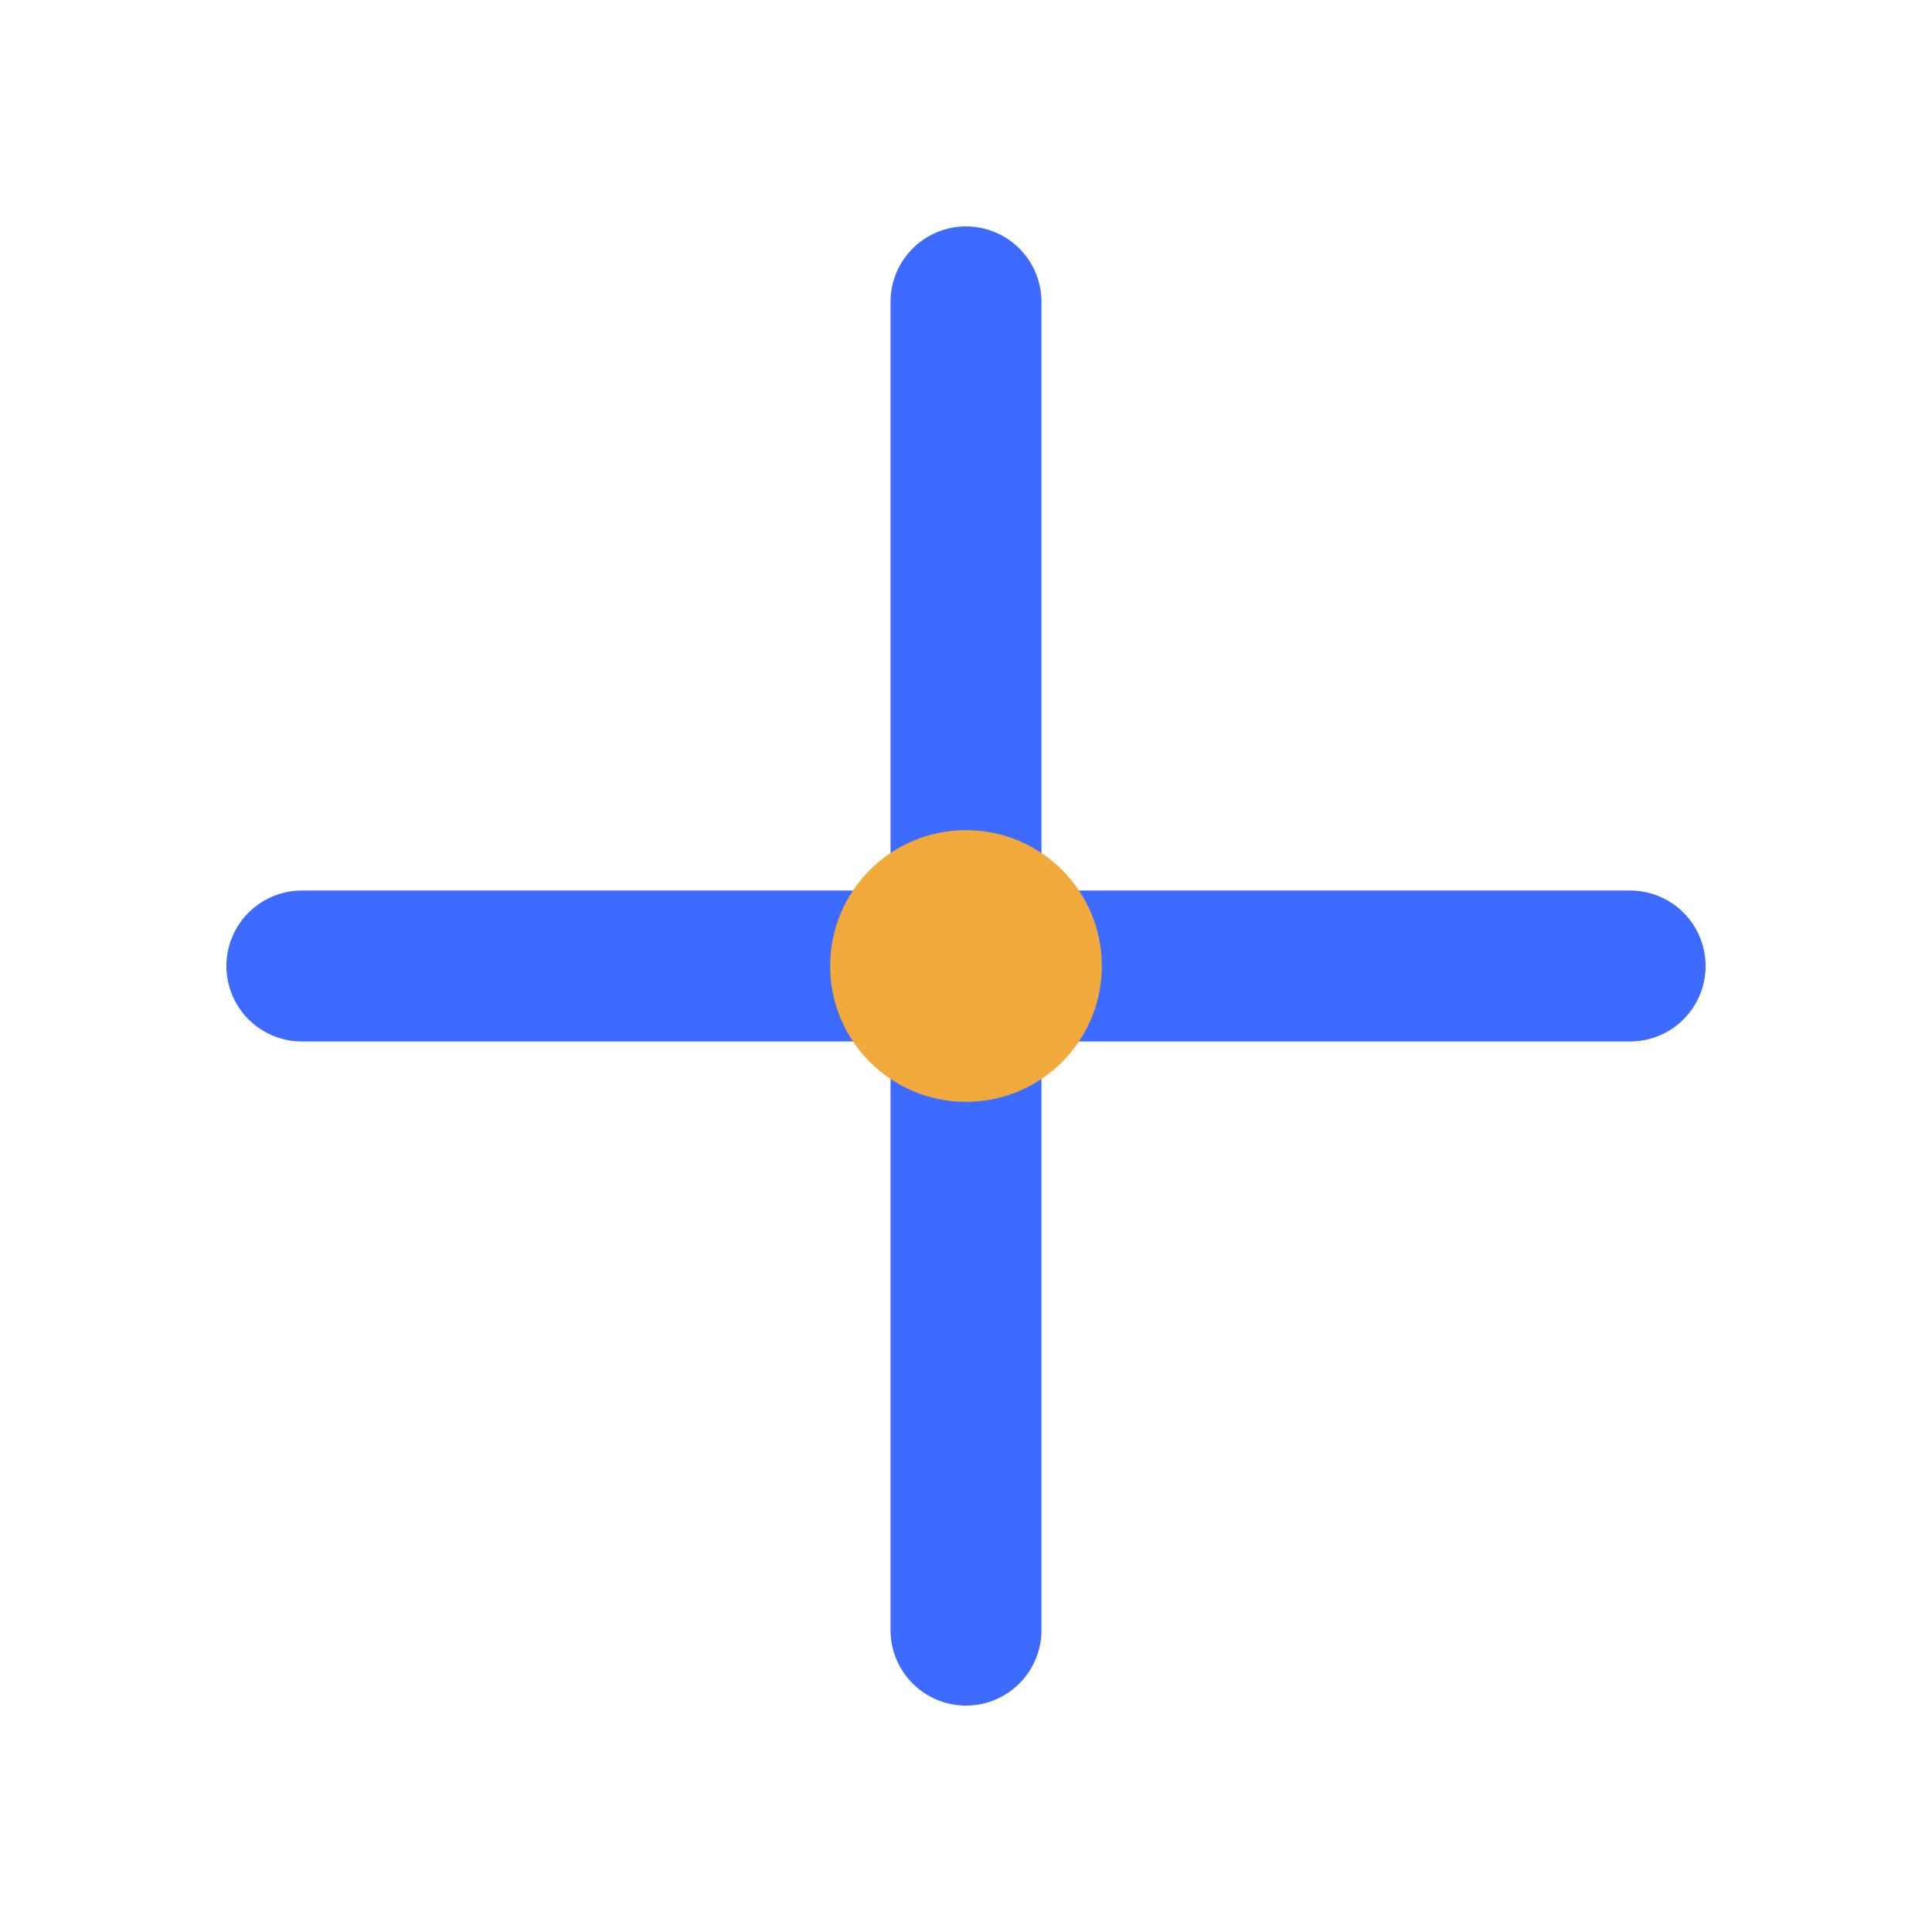
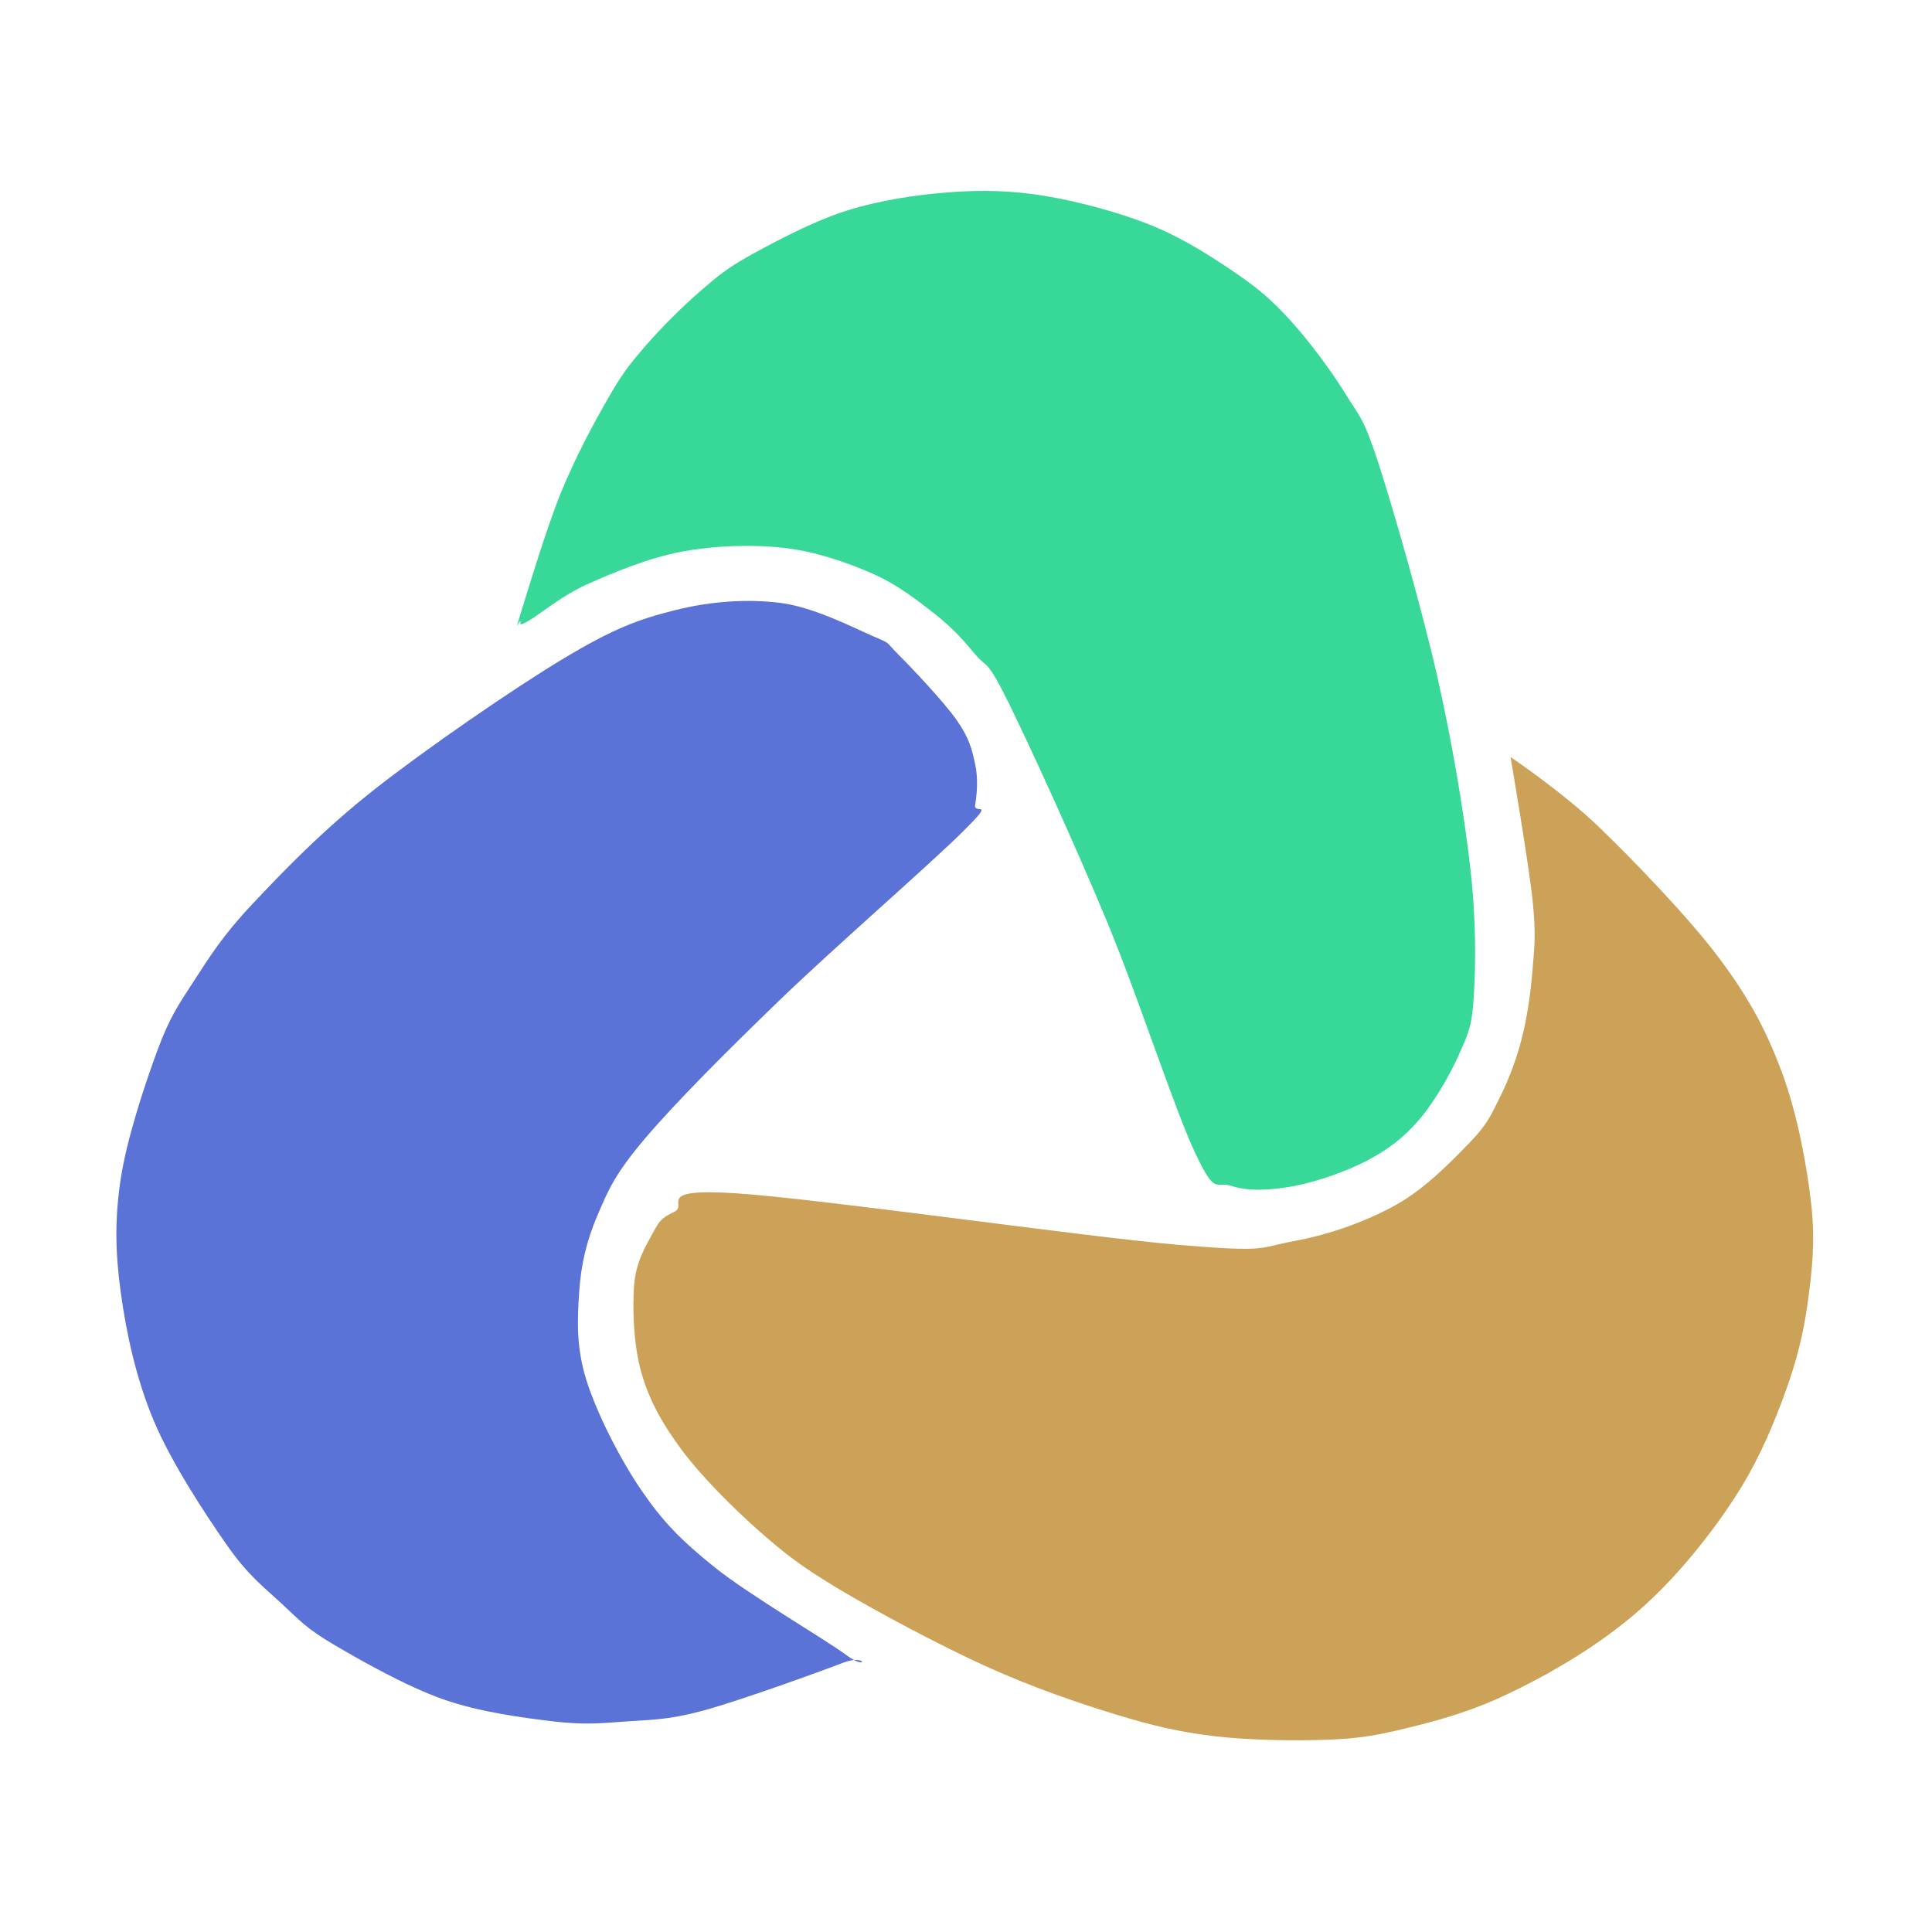
- <svg xmlns="http://www.w3.org/2000/svg" viewBox="0 0 128 128">
-   <g stroke="#3D6BFF" stroke-width="10" stroke-linecap="round">
-     <line x1="64" y1="20" x2="64" y2="108" />
-     <line x1="20" y1="64" x2="108" y2="64" />
-   </g>
-   <circle cx="64" cy="64" r="9" fill="#F2A93C" />
+ <svg xmlns="http://www.w3.org/2000/svg" width="512" height="512" viewBox="0 0 512 512">
+   <path id="blue" fill="#5B72D6" d="M 32.00 312.36 C 33.62 301.67 38.48 287.10 41.72 278.35 C 44.96 269.61 47.22 266.37 51.44 259.89 C 55.65 253.41 59.05 247.90 66.98 239.48 C 74.92 231.06 85.29 220.21 99.05 209.35 C 112.82 198.50 136.31 182.31 149.59 174.37 C 162.87 166.43 169.19 164.16 178.74 161.74 C 188.30 159.31 198.18 158.66 206.92 159.79 C 215.67 160.93 226.04 166.27 231.22 168.54 C 236.40 170.81 234.30 169.67 238.02 173.40 C 241.75 177.12 250.17 186.03 253.57 190.89 C 256.97 195.75 257.62 198.83 258.43 202.55 C 259.24 206.28 258.92 210.33 258.43 213.24 C 257.94 216.16 264.10 211.46 255.51 220.04 C 246.93 228.63 221.02 251.14 206.92 264.75 C 192.83 278.35 179.07 292.12 170.97 301.67 C 162.87 311.23 161.25 315.28 158.33 322.08 C 155.42 328.89 153.96 335.20 153.48 342.49 C 152.99 349.78 152.67 357.07 155.42 365.81 C 158.17 374.56 164.33 386.71 170.00 394.97 C 175.66 403.23 180.36 408.09 189.43 415.38 C 198.50 422.66 218.75 434.49 224.42 438.70 C 230.09 442.91 229.76 438.21 223.44 440.64 C 217.13 443.07 196.07 450.68 186.52 453.28 C 176.96 455.87 172.75 455.70 166.11 456.19 C 159.47 456.68 154.77 457.16 146.67 456.19 C 138.57 455.22 127.24 453.76 117.52 450.36 C 107.80 446.96 95.49 439.99 88.36 435.78 C 81.24 431.57 79.46 429.47 74.76 425.09 C 70.06 420.72 65.85 417.64 60.18 409.54 C 54.51 401.45 45.44 387.68 40.75 376.50 C 36.05 365.33 33.46 353.18 32.00 342.49 C 30.54 331.80 30.38 323.05 32.00 312.36 Z" />
+   <path id="mint" fill="#38D998" d="M 137.93 162.71 C 139.71 157.04 144.73 140.19 148.62 130.64 C 152.50 121.08 157.52 111.85 161.25 105.37 C 164.97 98.89 166.92 96.46 170.97 91.77 C 175.02 87.07 180.85 81.24 185.54 77.19 C 190.24 73.14 192.67 71.03 199.15 67.47 C 205.63 63.91 215.67 58.56 224.42 55.81 C 233.16 53.06 242.88 51.60 251.63 50.95 C 260.37 50.30 267.99 50.46 276.89 51.92 C 285.80 53.38 296.65 56.30 305.08 59.70 C 313.50 63.10 321.27 68.12 327.43 72.33 C 333.58 76.54 337.15 79.62 342.00 84.96 C 346.86 90.31 352.69 98.08 356.58 104.40 C 360.47 110.72 361.28 110.39 365.33 122.86 C 369.38 135.33 376.83 161.41 380.88 179.23 C 384.93 197.04 388.00 215.67 389.62 229.76 C 391.24 243.85 391.08 255.51 390.59 263.77 C 390.11 272.03 389.14 273.82 386.71 279.32 C 384.28 284.83 380.07 292.12 376.02 296.82 C 371.97 301.51 367.92 304.59 362.41 307.51 C 356.91 310.42 348.97 313.17 342.98 314.31 C 336.98 315.44 330.83 315.77 326.46 314.31 C 322.08 312.85 322.24 317.22 316.74 305.56 C 311.23 293.90 301.67 264.26 293.41 244.34 C 285.15 224.42 273.01 197.85 267.18 186.03 C 261.34 174.21 261.67 177.28 258.43 173.40 C 255.19 169.51 252.27 166.27 247.74 162.71 C 243.20 159.14 237.86 154.93 231.22 152.02 C 224.58 149.10 216.32 146.19 207.90 145.21 C 199.47 144.24 189.43 144.57 180.69 146.19 C 171.94 147.81 162.22 151.86 155.42 154.93 C 148.62 158.01 142.79 163.03 139.87 164.65 C 136.95 166.27 138.25 164.97 137.93 164.65 C 137.60 164.33 136.14 168.38 137.93 162.71 Z" />
+   <path id="amber" fill="#CBA257" d="M 168.05 340.55 C 168.54 334.39 171.13 330.18 172.91 326.94 C 174.69 323.70 175.02 322.89 178.74 321.11 C 182.47 319.33 173.07 314.79 195.26 316.25 C 217.45 317.71 287.26 327.75 311.88 329.86 C 336.50 331.96 333.26 330.67 342.98 328.89 C 352.69 327.10 362.41 323.54 370.19 319.17 C 377.96 314.79 385.09 307.34 389.62 302.65 C 394.16 297.95 395.13 295.52 397.40 290.98 C 399.66 286.45 401.77 281.10 403.23 275.44 C 404.69 269.77 405.66 263.13 406.14 256.97 C 406.63 250.82 407.11 247.90 406.14 238.51 C 405.17 229.11 400.31 200.61 400.31 200.61 C 400.31 200.61 414.40 210.16 423.64 219.07 C 432.87 227.98 447.61 243.20 455.70 254.06 C 463.80 264.91 468.18 273.33 472.23 284.18 C 476.27 295.03 478.87 308.96 480.00 319.17 C 481.13 329.37 480.16 337.15 479.03 345.41 C 477.89 353.67 476.11 360.63 473.20 368.73 C 470.28 376.83 466.56 385.74 461.54 394.00 C 456.51 402.26 449.55 411.33 443.07 418.29 C 436.59 425.26 430.44 430.44 422.66 435.78 C 414.89 441.13 404.85 446.63 396.43 450.36 C 388.00 454.09 379.58 456.35 372.13 458.13 C 364.68 459.92 360.14 460.73 351.72 461.05 C 343.30 461.37 330.99 461.21 321.60 460.08 C 312.20 458.94 305.40 457.32 295.36 454.25 C 285.32 451.17 273.49 447.12 261.34 441.61 C 249.20 436.11 232.51 427.20 222.47 421.21 C 212.43 415.21 208.06 411.81 201.09 405.66 C 194.13 399.50 185.87 391.24 180.69 384.28 C 175.50 377.31 172.10 371.16 170.00 363.87 C 167.89 356.58 167.57 346.70 168.05 340.55 Z" />
</svg>
